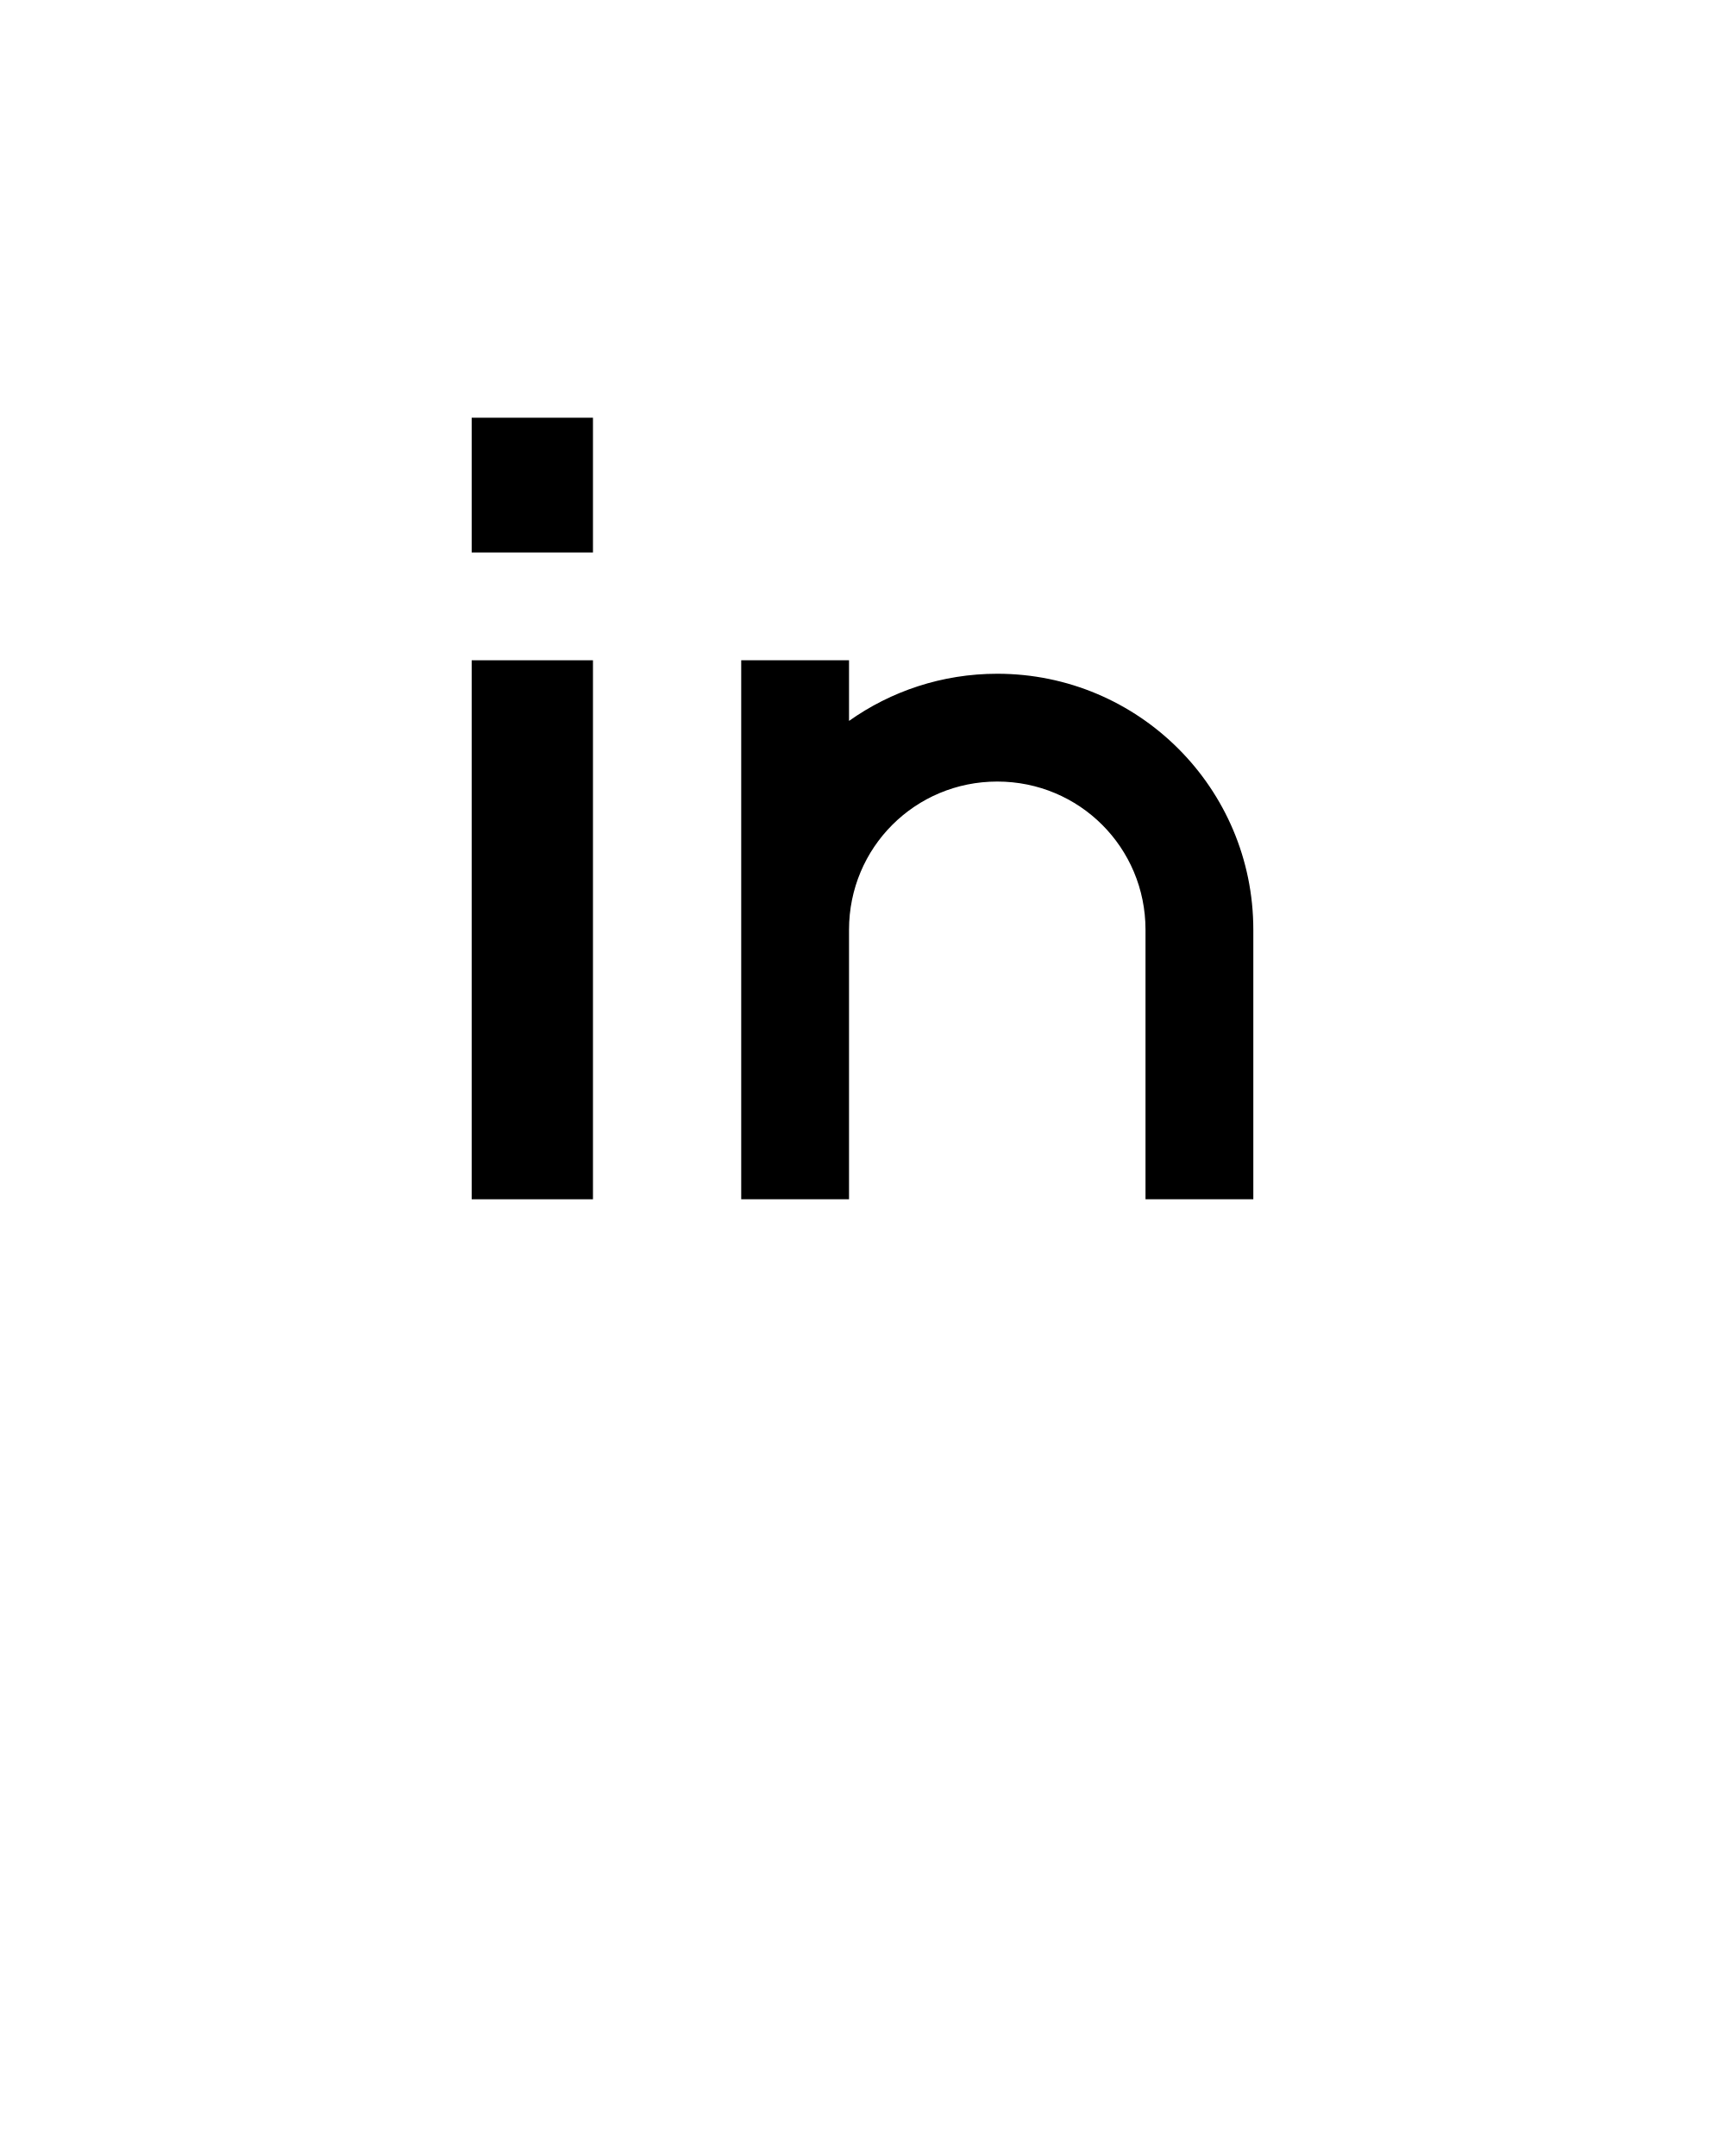
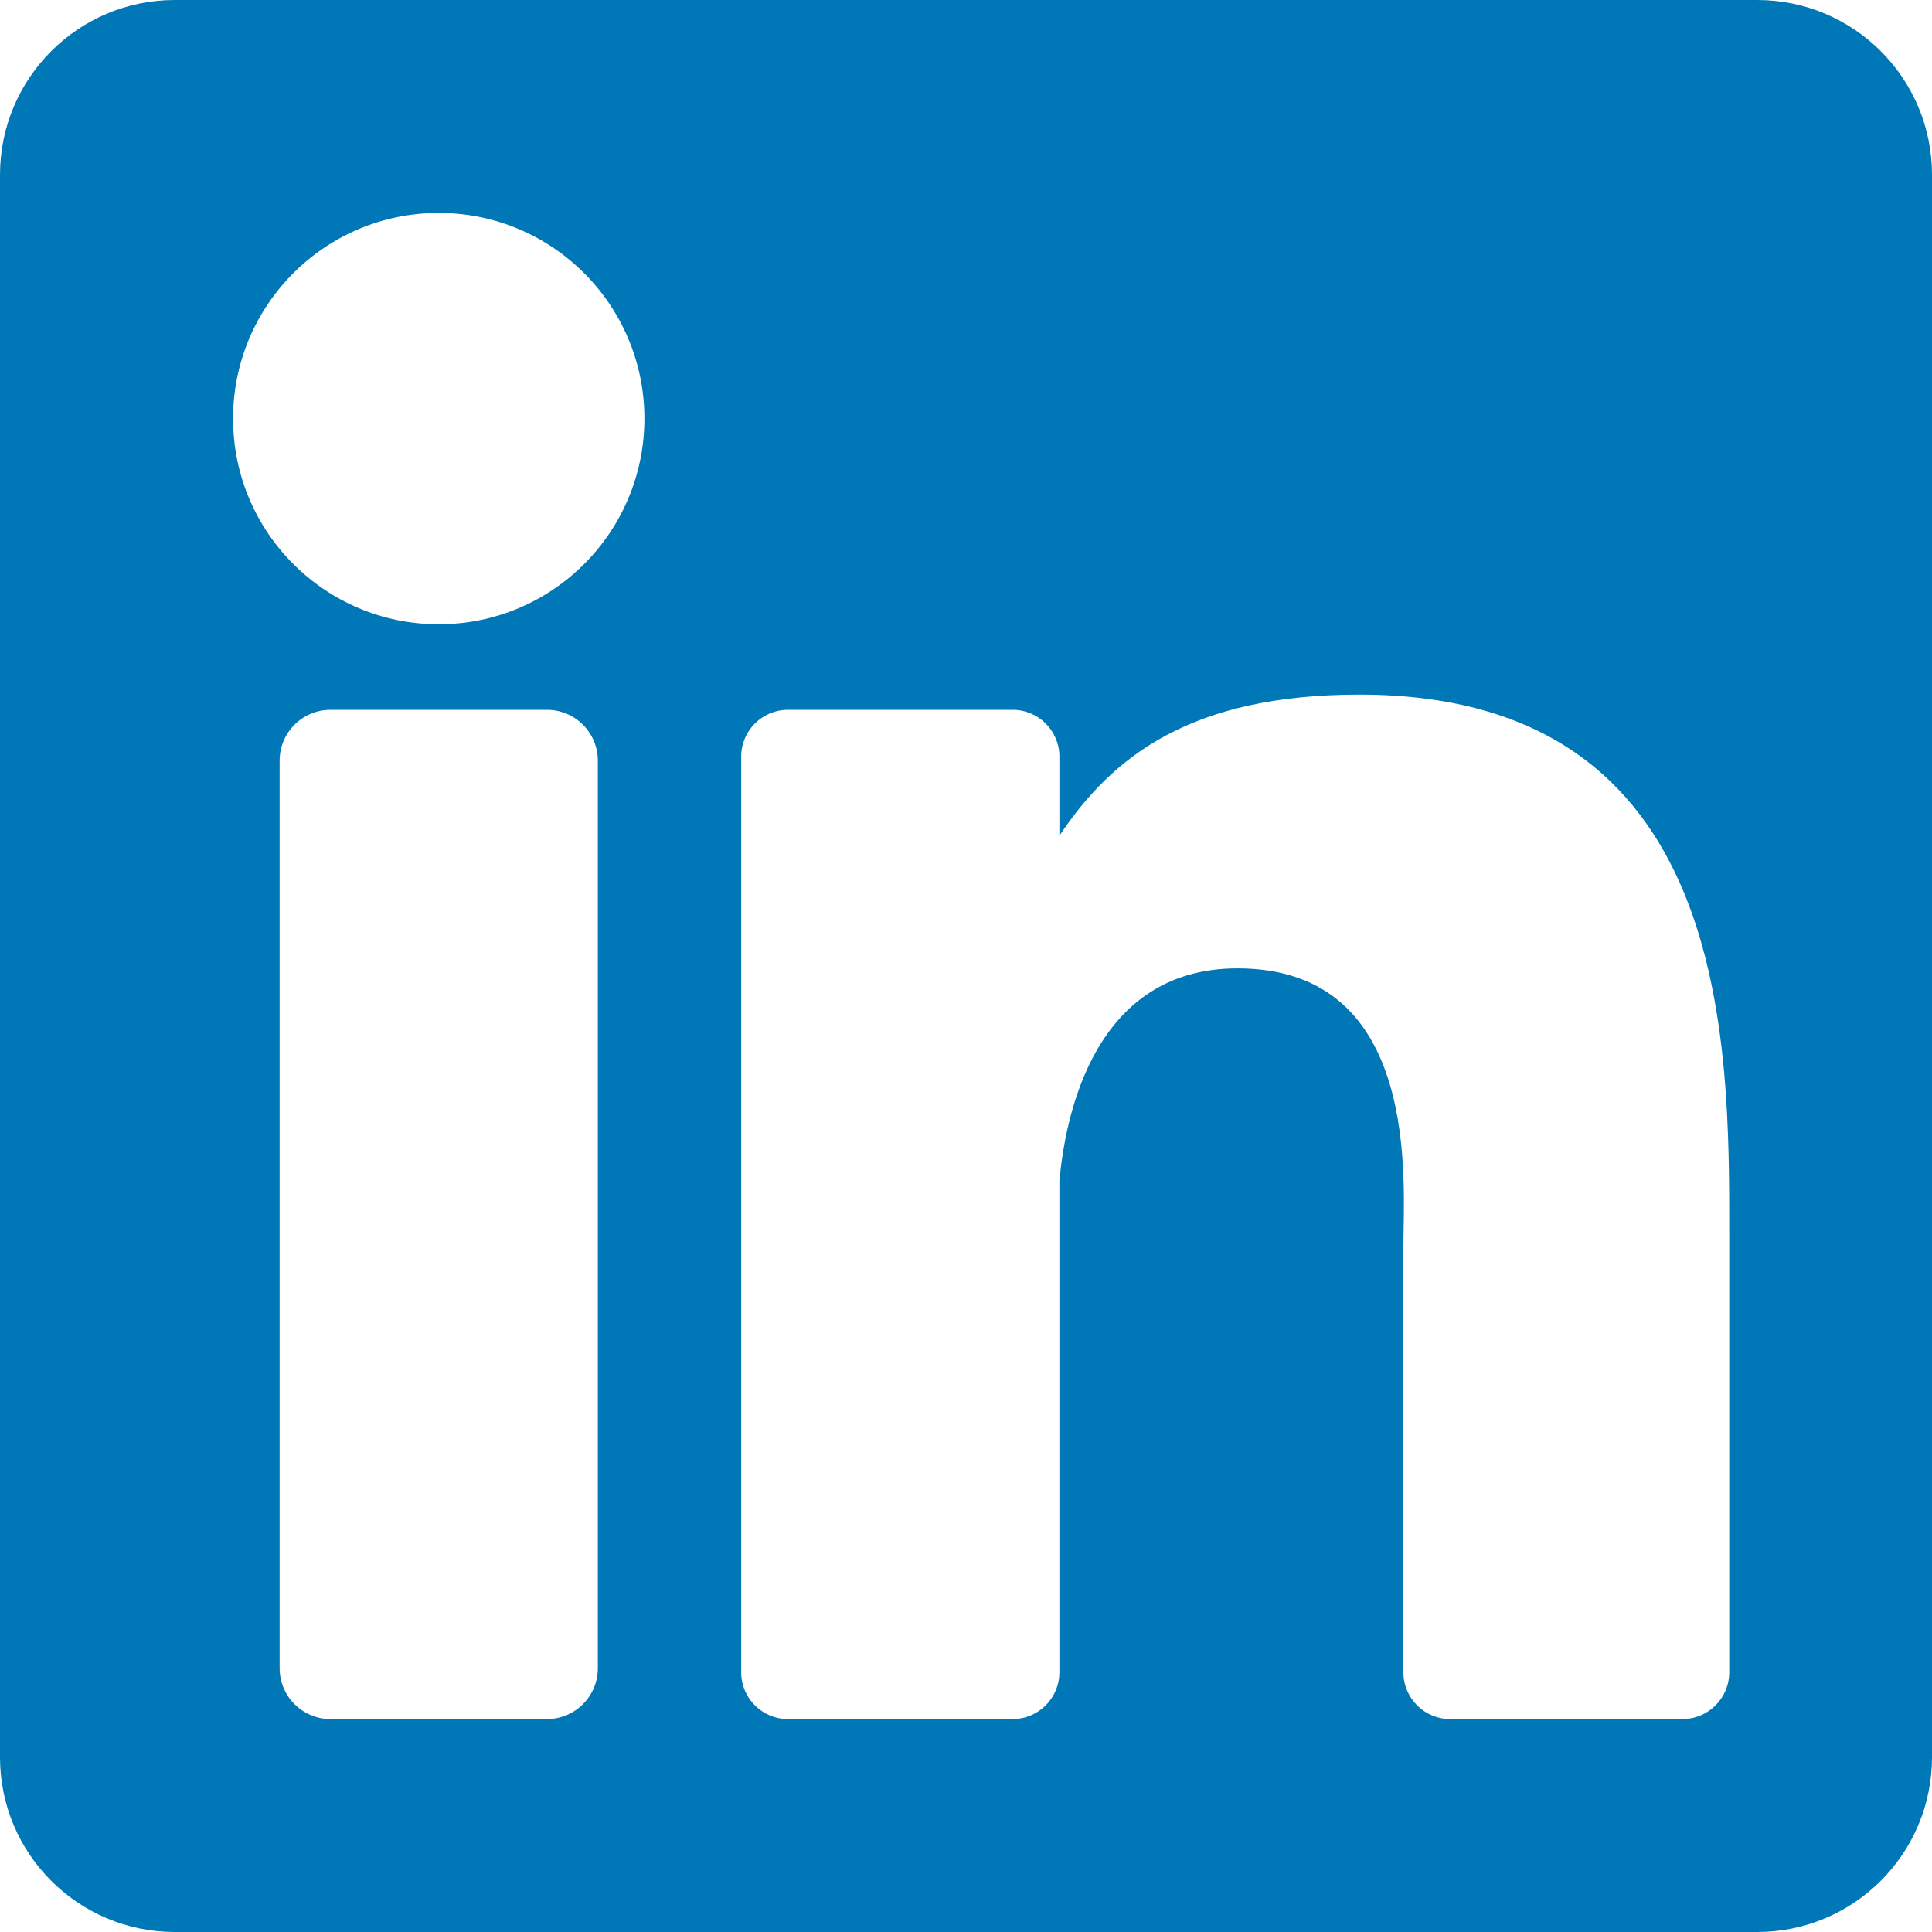
- <svg xmlns="http://www.w3.org/2000/svg" version="1.1" x="0px" y="0px" viewBox="0 0 128 160" style="enable-background:new 0 0 128 128;" xml:space="preserve">
-   <g style="fill:#000000">
-     <rect style="fill:#000000" x="35" y="49" width="9" height="40" />
-     <rect style="fill:#000000" x="35" y="31" width="9" height="10" />
-     <path style="fill:#000000" d="M63,74v-5c0-6.1,4.9-11,11-11s11,4.9,11,11v20h8V69c0-10.5-8.5-19-19-19c-4.1,0-7.9,1.3-11,3.5V49h-8v20v5v15h8V74z" />
-   </g>
+ <svg xmlns="http://www.w3.org/2000/svg" version="1.1" id="Layer_1" x="0px" y="0px" viewBox="0 0 382 382" style="enable-background:new 0 0 382 382;" xml:space="preserve">
+   <path style="fill:#0077B7;" d="M347.445,0H34.555C15.471,0,0,15.471,0,34.555v312.889C0,366.529,15.471,382,34.555,382h312.889  C366.529,382,382,366.529,382,347.444V34.555C382,15.471,366.529,0,347.445,0z M118.207,329.844c0,5.554-4.502,10.056-10.056,10.056  H65.345c-5.554,0-10.056-4.502-10.056-10.056V150.403c0-5.554,4.502-10.056,10.056-10.056h42.806  c5.554,0,10.056,4.502,10.056,10.056V329.844z M86.748,123.432c-22.459,0-40.666-18.207-40.666-40.666S64.289,42.1,86.748,42.1  s40.666,18.207,40.666,40.666S109.208,123.432,86.748,123.432z M341.91,330.654c0,5.106-4.14,9.246-9.246,9.246H286.73  c-5.106,0-9.246-4.14-9.246-9.246v-84.168c0-12.556,3.683-55.021-32.813-55.021c-28.309,0-34.051,29.066-35.204,42.11v97.079  c0,5.106-4.139,9.246-9.246,9.246h-44.426c-5.106,0-9.246-4.14-9.246-9.246V149.593c0-5.106,4.14-9.246,9.246-9.246h44.426  c5.106,0,9.246,4.14,9.246,9.246v15.655c10.497-15.753,26.097-27.912,59.312-27.912c73.552,0,73.131,68.716,73.131,106.472  L341.91,330.654L341.91,330.654z" />
+   <g>
+ </g>
+   <g>
+ </g>
+   <g>
+ </g>
+   <g>
+ </g>
+   <g>
+ </g>
+   <g>
+ </g>
+   <g>
+ </g>
+   <g>
+ </g>
+   <g>
+ </g>
+   <g>
+ </g>
+   <g>
+ </g>
+   <g>
+ </g>
+   <g>
+ </g>
+   <g>
+ </g>
+   <g>
+ </g>
</svg>
